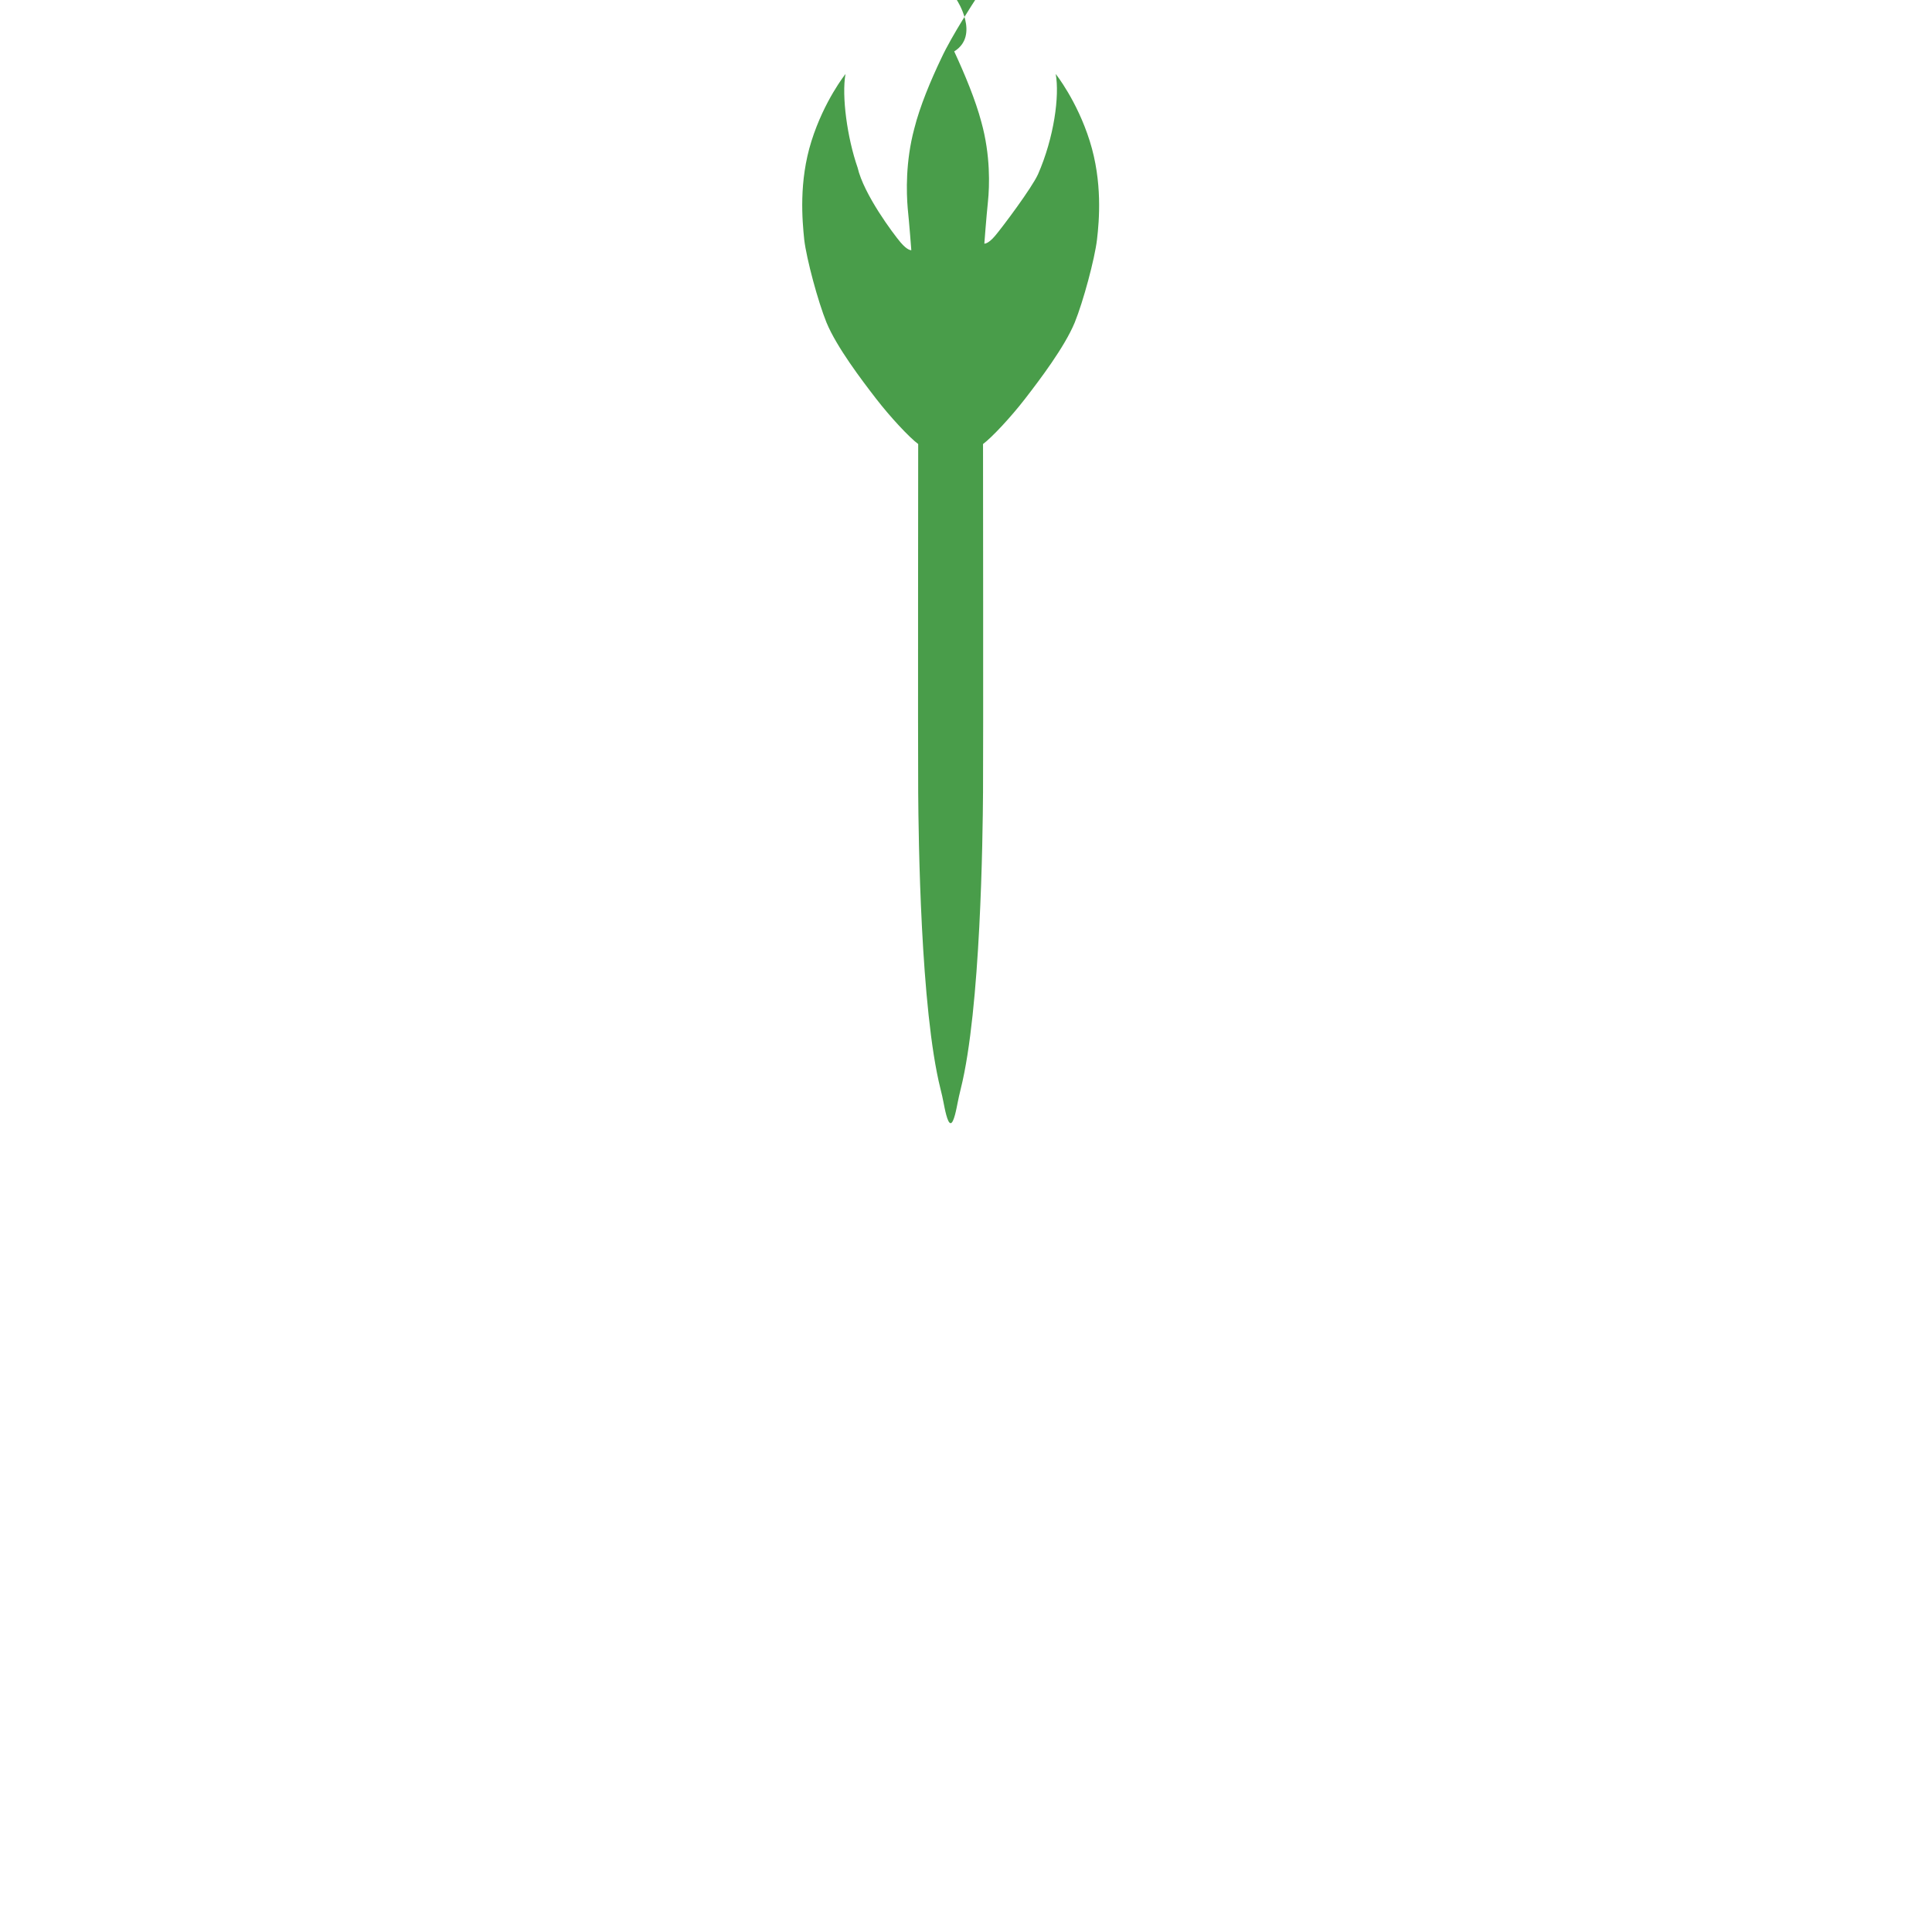
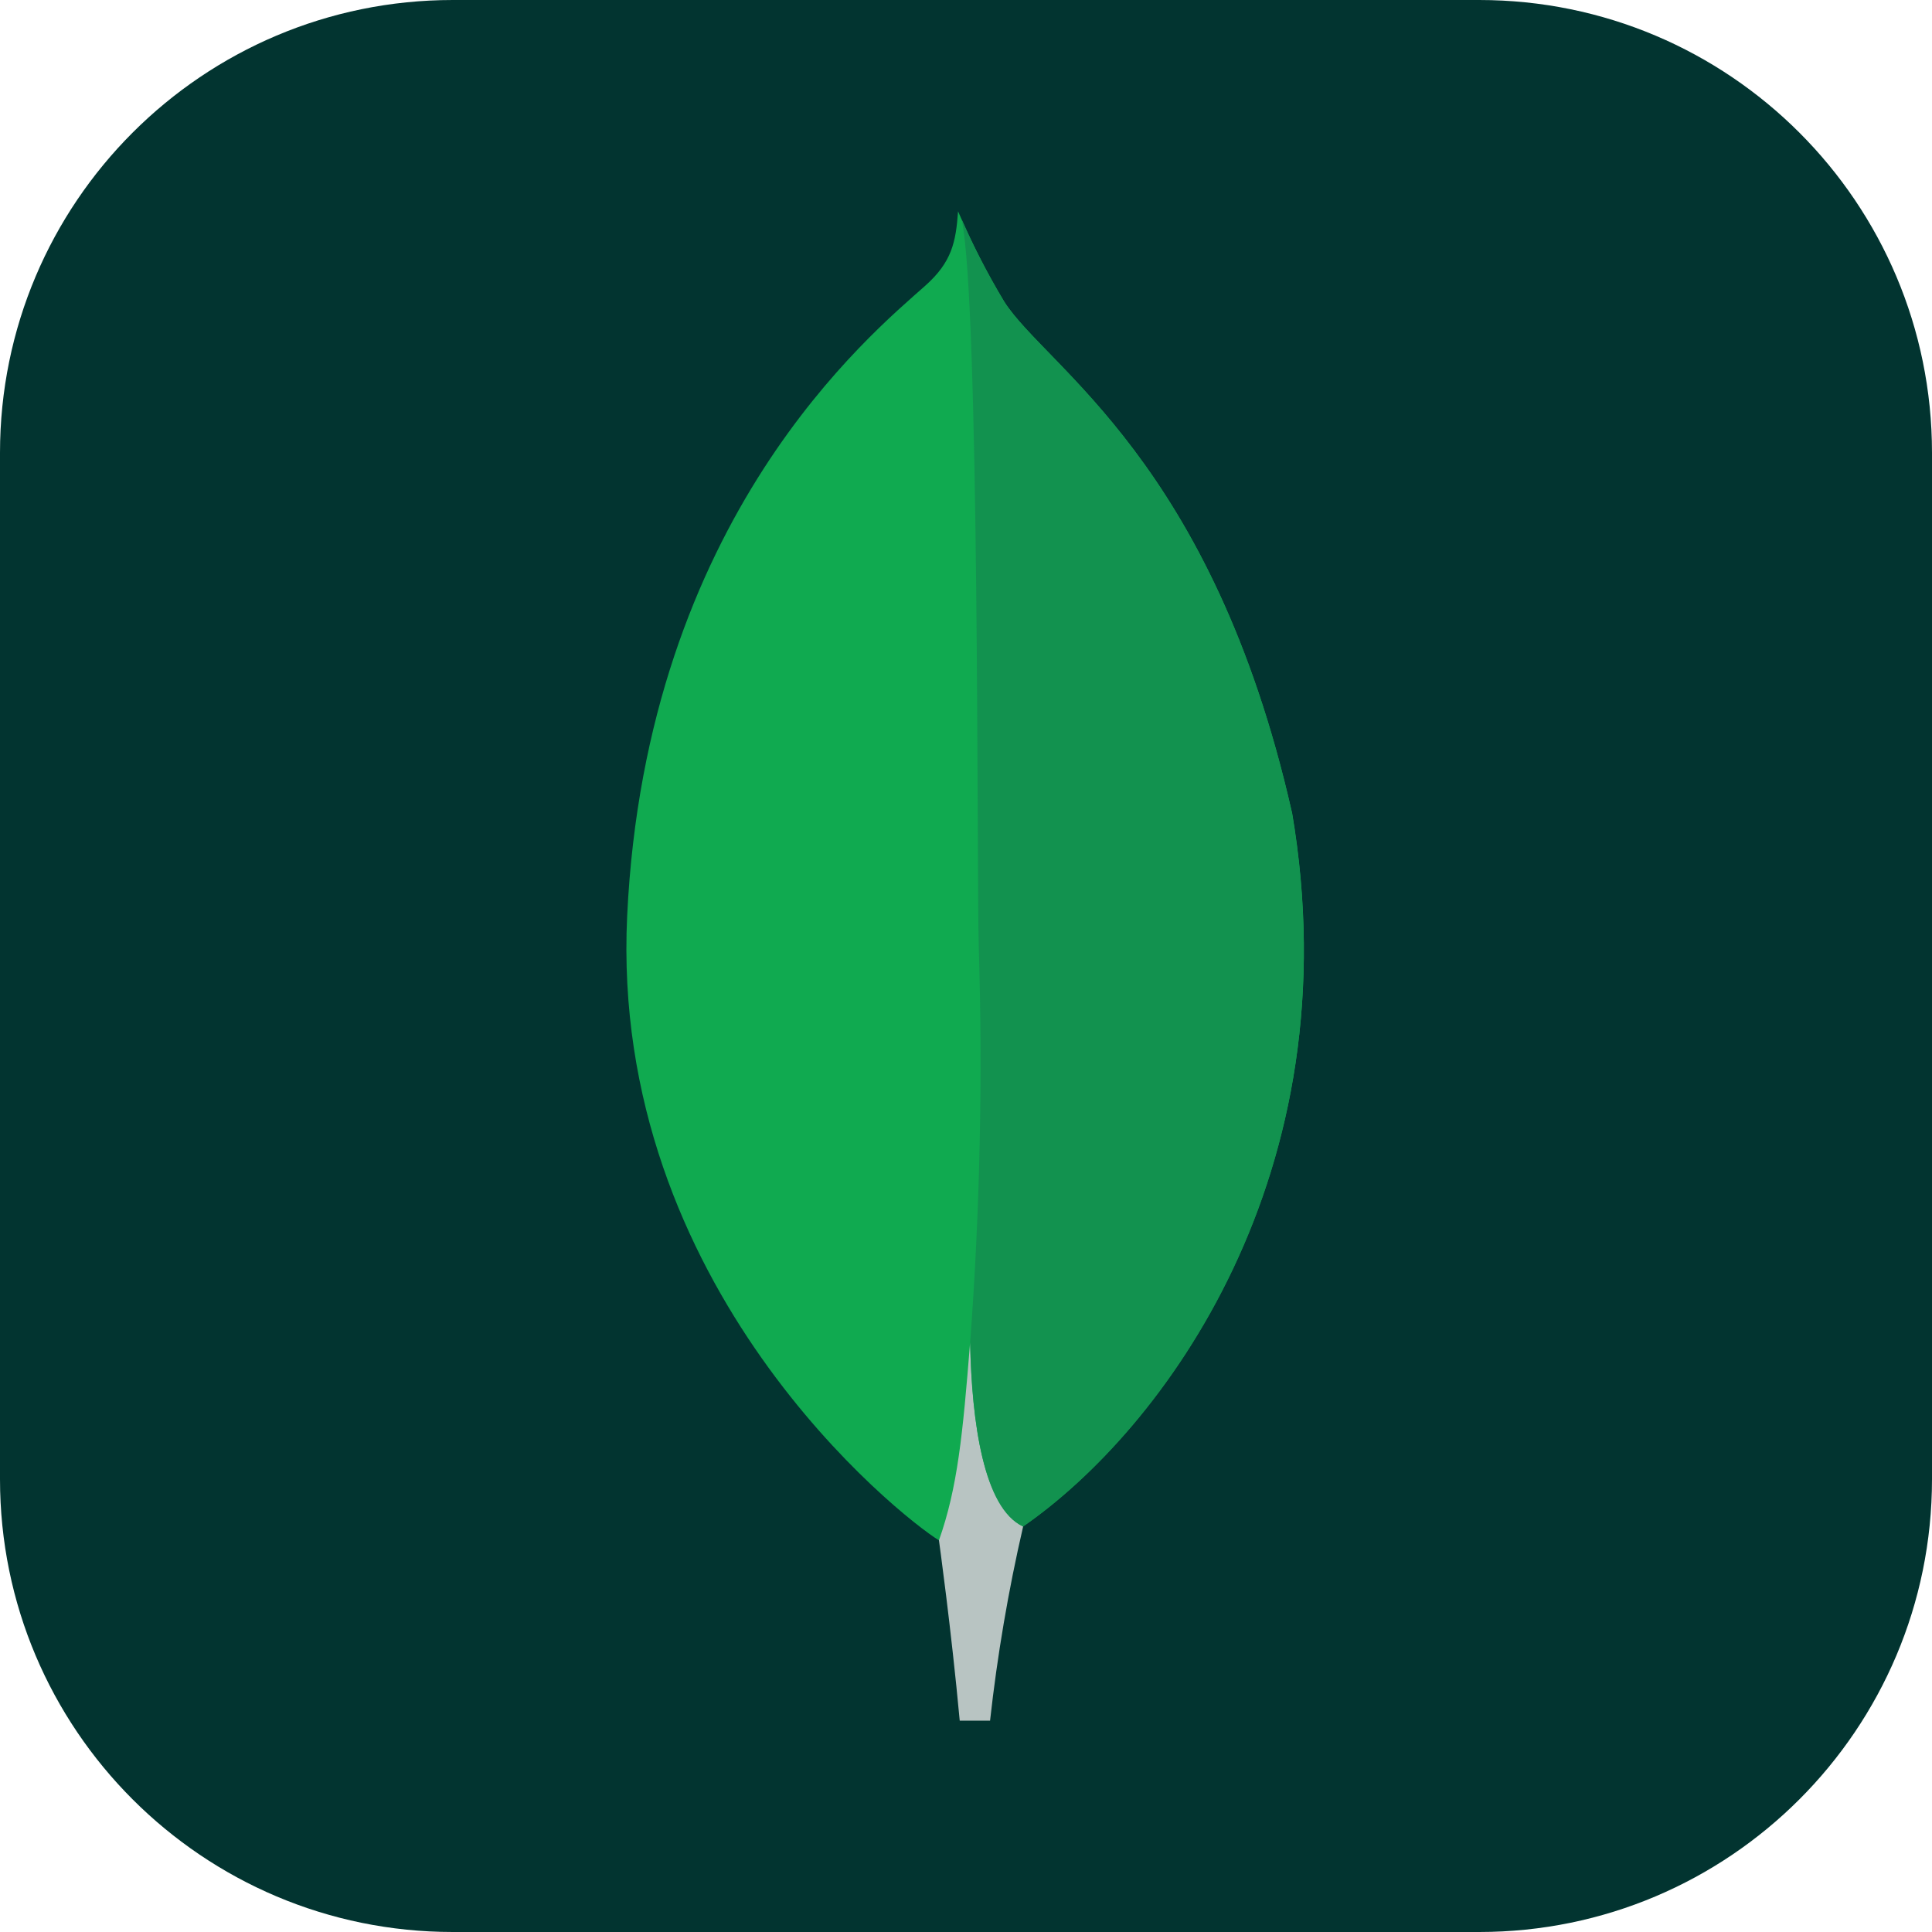
- <svg xmlns="http://www.w3.org/2000/svg" viewBox="0 0 256 590" width="100" height="100">
-   <path fill="#499D4A" d="M130.8 0S123.7 10.8 120.5 17.7c-3.3 6.9-6.6 14.8-8.3 21.6-2.7 10.1-2.4 19.5-2 24.3 0.5 4.8 1.1 12.8 1.1 12.8s-1.1 0.2-3.3-2.4c-2.2-2.6-11.2-14.6-13.1-22.8C91.7 42 90 29.3 91.2 22.6c0 0-6.5 8.1-10.4 20.5-3.9 12.4-2.8 24.2-2.2 30.1 0.7 5.9 4.2 18.9 6.8 25.3 3.1 7.5 10.7 17.5 15.1 23.2 4.4 5.7 10.2 11.9 12.9 13.9 0 0-0.1 92.9 0 106.4 0.1 13.5 0.7 66.1 6.8 90.5 0.4 1.6 0.7 2.9 0.9 4 0.4 2 1.2 6.5 2.2 6.5 1 0 1.8-4.5 2.2-6.5 0.2-1 0.5-2.4 0.9-4 6.1-24.4 6.7-77 6.8-90.5 0.1-13.5 0-106.4 0-106.4 2.7-2 8.5-8.2 12.9-13.9 4.4-5.7 12-15.7 15.1-23.2 2.6-6.4 6.1-19.4 6.8-25.3 0.7-5.9 1.7-17.7-2.2-30.1-3.9-12.4-10.4-20.5-10.4-20.5 1.2 6.7-0.5 19.4-5.4 30.6-1.9 4.2-10.9 16.2-13.1 18.8-2.2 2.6-3.3 2.4-3.3 2.4s0.6-8 1.1-12.8c0.5-4.8 0.8-14.2-2-24.3-1.8-6.8-5.1-14.7-8.3-21.6C132.3 10.8 125.2 0 125.2 0h5.6z" />
+ <svg xmlns="http://www.w3.org/2000/svg" width="256" height="256" fill="none" viewBox="0 0 256 256">
+   <rect width="256" height="256" fill="#023430" rx="60" />
+   <path fill="#10AA50" d="M171.173 107.591C160.636 61.11 138.676 48.736 133.074 39.989C130.764 36.135 128.717 32.13 126.949 28C126.653 32.129 126.109 34.731 122.599 37.862C115.552 44.145 85.622 68.535 83.103 121.348C80.756 170.59 119.303 200.953 124.395 204.092C128.311 206.019 133.08 204.133 135.407 202.364C153.988 189.612 179.376 155.614 171.193 107.591" />
+   <path fill="#B8C4C2" d="M128.545 177.871C127.575 190.059 126.88 197.141 124.416 204.106C124.416 204.106 126.033 215.709 127.169 228H131.188C132.147 219.345 133.61 210.753 135.572 202.268C130.369 199.708 128.745 188.566 128.545 177.871Z" />
+   <path fill="#12924F" d="M135.565 202.275C130.307 199.846 128.786 188.469 128.552 177.871C129.852 160.388 130.231 142.849 129.688 125.326C129.412 116.132 129.818 40.168 127.423 29.046C129.062 32.813 130.949 36.466 133.074 39.982C138.676 48.736 160.643 61.11 171.173 107.591C179.376 155.532 154.126 189.44 135.565 202.275Z" />
</svg>
